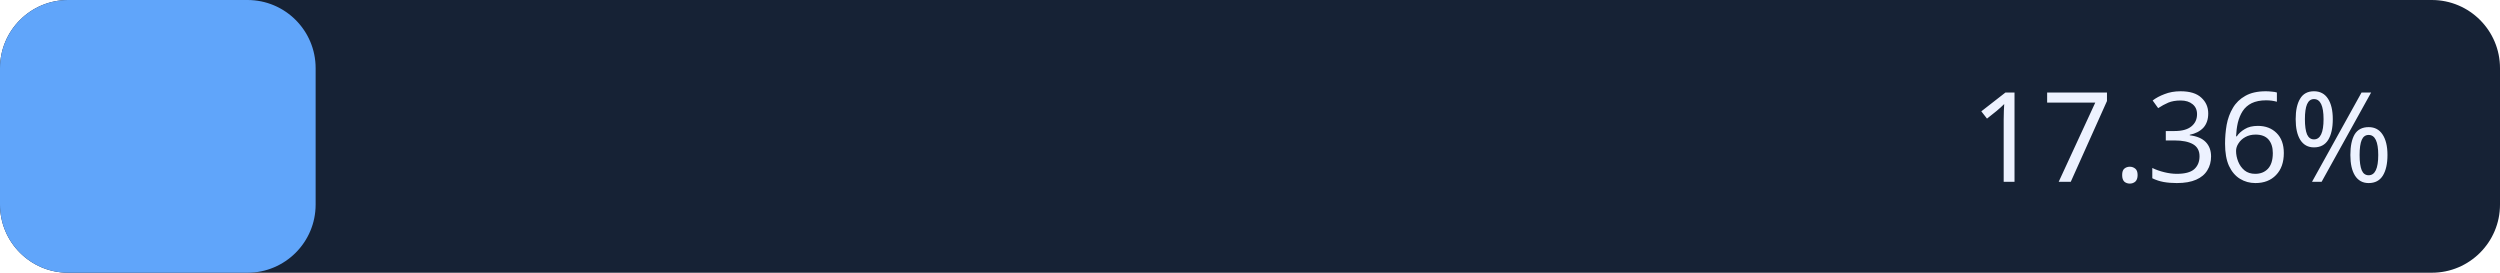
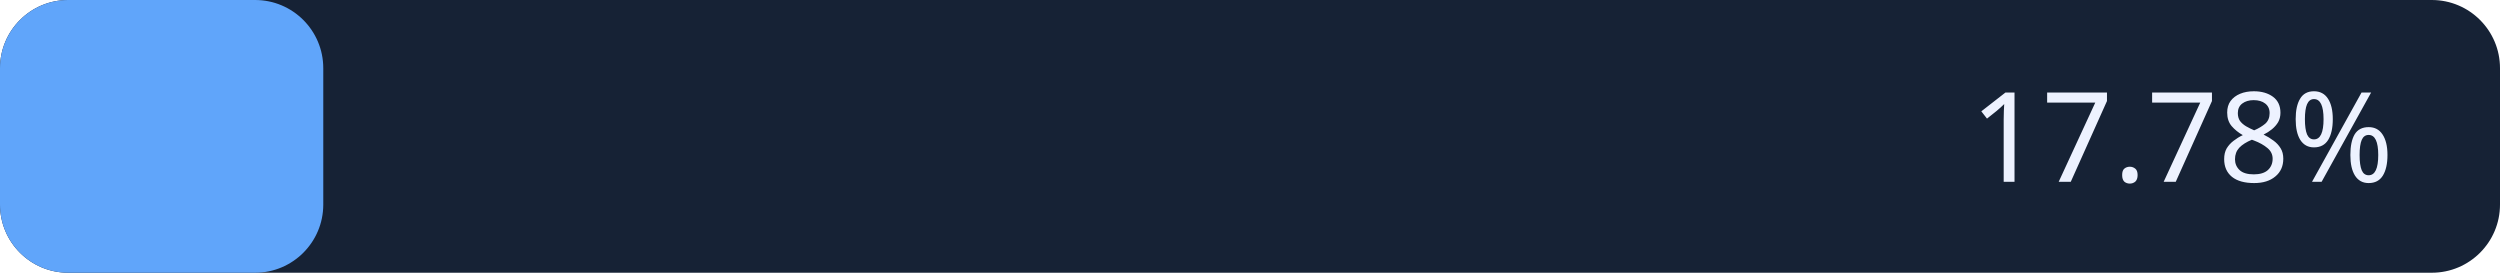
- <svg xmlns="http://www.w3.org/2000/svg" width="220" height="24" role="img" aria-label="Overall scoped delivery: 17.36%">
+ <svg xmlns="http://www.w3.org/2000/svg" width="220" height="24" role="img" aria-label="Overall scoped delivery: 17.78%">
  <rect width="220" height="24" rx="6" fill="#162235" />
-   <rect width="27.776" height="24" rx="6" fill="#60a5fa" />
-   <text x="192" y="16" text-anchor="middle" font-family="sans-serif" font-size="11" fill="#edf2ff">17.36%</text>
+   <rect width="28.448" height="24" rx="6" fill="#60a5fa" />
+   <text x="192" y="16" text-anchor="middle" font-family="sans-serif" font-size="11" fill="#edf2ff">17.78%</text>
</svg>
